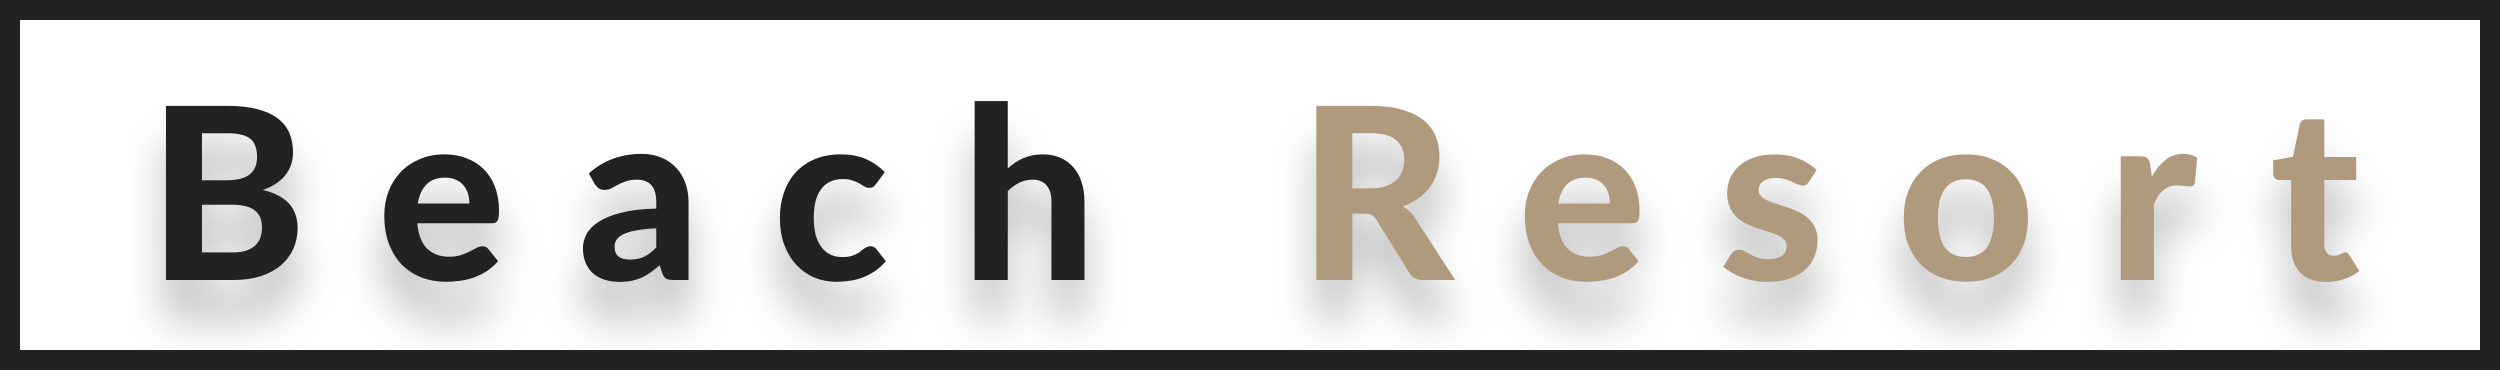
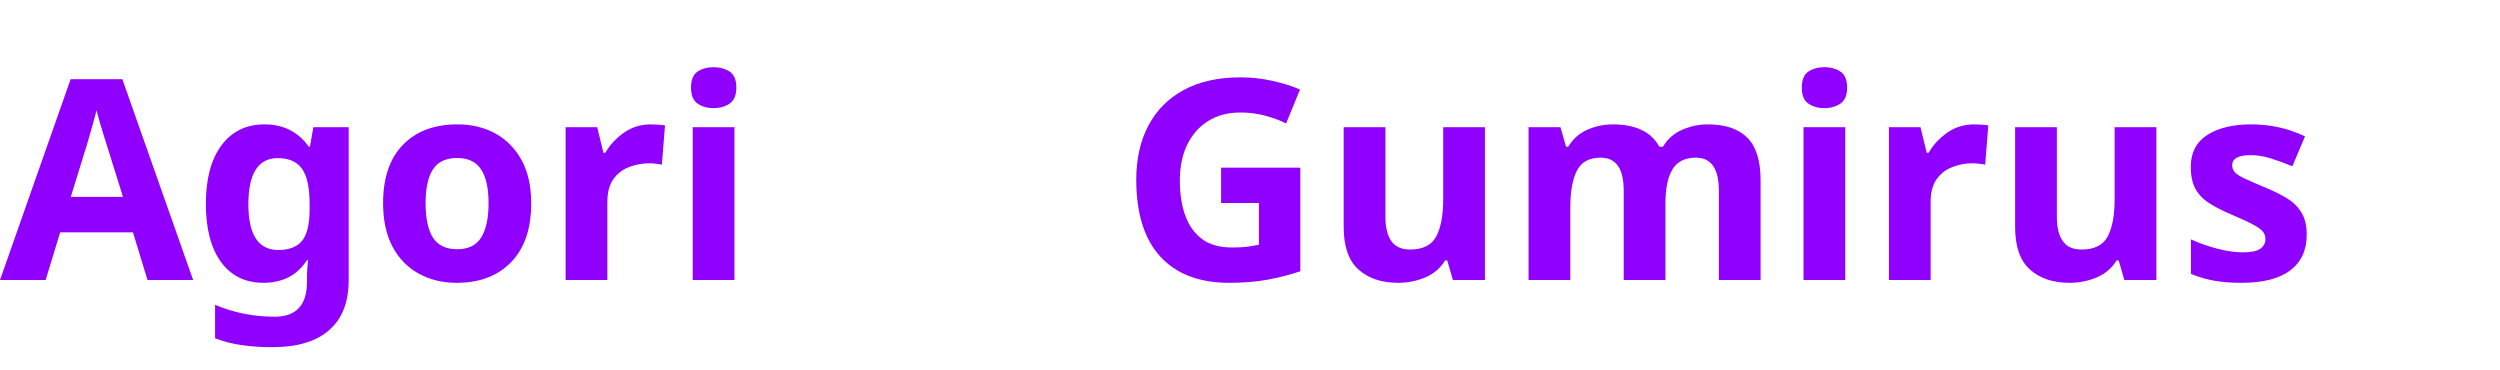
- <svg xmlns="http://www.w3.org/2000/svg" width="250" height="37" viewBox="0 0 250 37" fill="none">
-   <rect x="1" y="1" width="248" height="35" stroke="#222222" stroke-width="2" />
-   <g filter="url(#filter0_d)">
-     <path d="M23.281 25.24C23.857 25.24 24.329 25.172 24.697 25.036C25.073 24.892 25.373 24.704 25.597 24.472C25.821 24.24 25.977 23.976 26.065 23.68C26.153 23.376 26.197 23.064 26.197 22.744C26.197 22.392 26.145 22.076 26.041 21.796C25.937 21.516 25.769 21.28 25.537 21.088C25.305 20.888 25.001 20.736 24.625 20.632C24.257 20.528 23.801 20.476 23.257 20.476H20.197V25.24H23.281ZM20.197 13.324V18.028H22.561C23.065 18.028 23.513 17.988 23.905 17.908C24.297 17.82 24.625 17.684 24.889 17.5C25.153 17.316 25.353 17.076 25.489 16.78C25.633 16.476 25.705 16.112 25.705 15.688C25.705 15.256 25.645 14.888 25.525 14.584C25.413 14.28 25.237 14.036 24.997 13.852C24.757 13.668 24.453 13.536 24.085 13.456C23.717 13.368 23.281 13.324 22.777 13.324H20.197ZM22.777 10.588C23.945 10.588 24.941 10.7 25.765 10.924C26.597 11.14 27.273 11.452 27.793 11.86C28.321 12.26 28.705 12.748 28.945 13.324C29.185 13.9 29.305 14.544 29.305 15.256C29.305 15.656 29.245 16.04 29.125 16.408C29.013 16.776 28.833 17.124 28.585 17.452C28.345 17.772 28.033 18.064 27.649 18.328C27.265 18.592 26.809 18.816 26.281 19C27.465 19.28 28.341 19.736 28.909 20.368C29.477 21 29.761 21.82 29.761 22.828C29.761 23.564 29.617 24.248 29.329 24.88C29.049 25.512 28.637 26.06 28.093 26.524C27.549 26.988 26.877 27.352 26.077 27.616C25.285 27.872 24.373 28 23.341 28H16.597V10.588H22.777ZM46.939 20.356C46.939 20.012 46.891 19.684 46.795 19.372C46.707 19.06 46.563 18.784 46.363 18.544C46.163 18.304 45.911 18.116 45.607 17.98C45.303 17.836 44.939 17.764 44.515 17.764C43.723 17.764 43.103 17.988 42.655 18.436C42.207 18.884 41.915 19.524 41.779 20.356H46.939ZM41.731 22.324C41.835 23.484 42.163 24.332 42.715 24.868C43.275 25.404 44.003 25.672 44.899 25.672C45.355 25.672 45.747 25.62 46.075 25.516C46.411 25.404 46.703 25.284 46.951 25.156C47.207 25.02 47.435 24.9 47.635 24.796C47.843 24.684 48.047 24.628 48.247 24.628C48.503 24.628 48.703 24.724 48.847 24.916L49.807 26.116C49.455 26.524 49.067 26.864 48.643 27.136C48.219 27.4 47.779 27.612 47.323 27.772C46.867 27.924 46.407 28.028 45.943 28.084C45.479 28.148 45.031 28.18 44.599 28.18C43.735 28.18 42.927 28.04 42.175 27.76C41.431 27.472 40.779 27.052 40.219 26.5C39.667 25.94 39.231 25.248 38.911 24.424C38.591 23.6 38.431 22.644 38.431 21.556C38.431 20.716 38.567 19.924 38.839 19.18C39.119 18.436 39.519 17.788 40.039 17.236C40.559 16.684 41.191 16.248 41.935 15.928C42.679 15.6 43.519 15.436 44.455 15.436C45.247 15.436 45.975 15.564 46.639 15.82C47.311 16.068 47.887 16.432 48.367 16.912C48.855 17.392 49.231 17.984 49.495 18.688C49.767 19.384 49.903 20.18 49.903 21.076C49.903 21.324 49.891 21.528 49.867 21.688C49.843 21.848 49.803 21.976 49.747 22.072C49.691 22.168 49.615 22.236 49.519 22.276C49.423 22.308 49.299 22.324 49.147 22.324H41.731ZM65.626 22.828C64.818 22.868 64.146 22.94 63.61 23.044C63.074 23.14 62.646 23.268 62.326 23.428C62.014 23.588 61.79 23.772 61.654 23.98C61.526 24.18 61.462 24.4 61.462 24.64C61.462 25.12 61.594 25.46 61.858 25.66C62.13 25.86 62.506 25.96 62.986 25.96C63.538 25.96 64.014 25.864 64.414 25.672C64.822 25.472 65.226 25.164 65.626 24.748V22.828ZM58.882 17.344C59.61 16.688 60.414 16.2 61.294 15.88C62.174 15.552 63.126 15.388 64.15 15.388C64.886 15.388 65.542 15.508 66.118 15.748C66.702 15.988 67.194 16.324 67.594 16.756C68.002 17.18 68.314 17.688 68.53 18.28C68.746 18.872 68.854 19.52 68.854 20.224V28H67.342C67.03 28 66.79 27.956 66.622 27.868C66.462 27.78 66.33 27.596 66.226 27.316L65.962 26.524C65.65 26.796 65.346 27.036 65.05 27.244C64.762 27.452 64.462 27.628 64.15 27.772C63.838 27.908 63.502 28.012 63.142 28.084C62.79 28.156 62.394 28.192 61.954 28.192C61.41 28.192 60.914 28.12 60.466 27.976C60.018 27.832 59.63 27.62 59.302 27.34C58.982 27.052 58.734 26.696 58.558 26.272C58.382 25.848 58.294 25.36 58.294 24.808C58.294 24.352 58.41 23.896 58.642 23.44C58.874 22.984 59.27 22.572 59.83 22.204C60.398 21.828 61.15 21.52 62.086 21.28C63.03 21.032 64.21 20.892 65.626 20.86V20.224C65.626 19.448 65.462 18.88 65.134 18.52C64.806 18.152 64.334 17.968 63.718 17.968C63.262 17.968 62.882 18.024 62.578 18.136C62.274 18.24 62.006 18.356 61.774 18.484C61.55 18.604 61.338 18.72 61.138 18.832C60.938 18.936 60.706 18.988 60.442 18.988C60.21 18.988 60.014 18.932 59.854 18.82C59.702 18.7 59.574 18.56 59.47 18.4L58.882 17.344ZM87.615 18.388C87.519 18.516 87.423 18.616 87.327 18.688C87.231 18.752 87.095 18.784 86.919 18.784C86.759 18.784 86.603 18.74 86.451 18.652C86.307 18.556 86.139 18.456 85.947 18.352C85.755 18.24 85.527 18.14 85.263 18.052C84.999 17.956 84.671 17.908 84.279 17.908C83.783 17.908 83.351 18 82.983 18.184C82.623 18.36 82.323 18.616 82.083 18.952C81.843 19.288 81.663 19.696 81.543 20.176C81.431 20.656 81.375 21.196 81.375 21.796C81.375 23.06 81.627 24.028 82.131 24.7C82.643 25.372 83.339 25.708 84.219 25.708C84.523 25.708 84.783 25.684 84.999 25.636C85.223 25.58 85.415 25.512 85.575 25.432C85.743 25.352 85.887 25.264 86.007 25.168C86.127 25.072 86.239 24.984 86.343 24.904C86.455 24.824 86.563 24.76 86.667 24.712C86.779 24.656 86.903 24.628 87.039 24.628C87.295 24.628 87.495 24.724 87.639 24.916L88.587 26.116C88.235 26.524 87.859 26.864 87.459 27.136C87.059 27.4 86.643 27.612 86.211 27.772C85.787 27.924 85.355 28.028 84.915 28.084C84.475 28.148 84.039 28.18 83.607 28.18C82.847 28.18 82.127 28.04 81.447 27.76C80.767 27.472 80.171 27.056 79.659 26.512C79.147 25.968 78.739 25.3 78.435 24.508C78.139 23.716 77.991 22.812 77.991 21.796C77.991 20.892 78.123 20.052 78.387 19.276C78.651 18.5 79.039 17.828 79.551 17.26C80.063 16.692 80.695 16.248 81.447 15.928C82.207 15.6 83.083 15.436 84.075 15.436C85.019 15.436 85.847 15.588 86.559 15.892C87.271 16.196 87.911 16.636 88.479 17.212L87.615 18.388ZM100.776 16.84C101.008 16.632 101.248 16.444 101.496 16.276C101.752 16.1 102.02 15.952 102.3 15.832C102.588 15.704 102.892 15.608 103.212 15.544C103.54 15.472 103.892 15.436 104.268 15.436C104.94 15.436 105.536 15.552 106.056 15.784C106.576 16.016 107.012 16.34 107.364 16.756C107.724 17.172 107.992 17.668 108.168 18.244C108.352 18.82 108.444 19.452 108.444 20.14V28H105.144V20.14C105.144 19.452 104.984 18.92 104.664 18.544C104.344 18.16 103.872 17.968 103.248 17.968C102.784 17.968 102.348 18.068 101.94 18.268C101.532 18.468 101.144 18.748 100.776 19.108V28H97.464V10.108H100.776V16.84Z" fill="#222222" />
-     <path d="M137.081 18.832C137.665 18.832 138.169 18.76 138.593 18.616C139.017 18.464 139.365 18.26 139.637 18.004C139.909 17.74 140.109 17.432 140.237 17.08C140.365 16.728 140.429 16.344 140.429 15.928C140.429 15.104 140.153 14.464 139.601 14.008C139.057 13.552 138.225 13.324 137.105 13.324H135.233V18.832H137.081ZM145.517 28H142.265C141.657 28 141.217 27.768 140.945 27.304L137.633 21.964C137.497 21.756 137.345 21.604 137.177 21.508C137.017 21.412 136.777 21.364 136.457 21.364H135.233V28H131.633V10.588H137.105C138.321 10.588 139.361 10.716 140.225 10.972C141.089 11.22 141.797 11.568 142.349 12.016C142.901 12.464 143.305 13 143.561 13.624C143.817 14.24 143.945 14.92 143.945 15.664C143.945 16.24 143.861 16.788 143.693 17.308C143.533 17.82 143.297 18.288 142.985 18.712C142.673 19.136 142.289 19.512 141.833 19.84C141.377 20.168 140.857 20.432 140.273 20.632C140.505 20.76 140.721 20.916 140.921 21.1C141.121 21.276 141.301 21.488 141.461 21.736L145.517 28ZM160.99 20.356C160.99 20.012 160.942 19.684 160.846 19.372C160.758 19.06 160.614 18.784 160.414 18.544C160.214 18.304 159.962 18.116 159.658 17.98C159.354 17.836 158.99 17.764 158.566 17.764C157.774 17.764 157.154 17.988 156.706 18.436C156.258 18.884 155.966 19.524 155.83 20.356H160.99ZM155.782 22.324C155.886 23.484 156.214 24.332 156.766 24.868C157.326 25.404 158.054 25.672 158.95 25.672C159.406 25.672 159.798 25.62 160.126 25.516C160.462 25.404 160.754 25.284 161.002 25.156C161.258 25.02 161.486 24.9 161.686 24.796C161.894 24.684 162.098 24.628 162.298 24.628C162.554 24.628 162.754 24.724 162.898 24.916L163.858 26.116C163.506 26.524 163.118 26.864 162.694 27.136C162.27 27.4 161.83 27.612 161.374 27.772C160.918 27.924 160.458 28.028 159.994 28.084C159.53 28.148 159.082 28.18 158.65 28.18C157.786 28.18 156.978 28.04 156.226 27.76C155.482 27.472 154.83 27.052 154.27 26.5C153.718 25.94 153.282 25.248 152.962 24.424C152.642 23.6 152.482 22.644 152.482 21.556C152.482 20.716 152.618 19.924 152.89 19.18C153.17 18.436 153.57 17.788 154.09 17.236C154.61 16.684 155.242 16.248 155.986 15.928C156.73 15.6 157.57 15.436 158.506 15.436C159.298 15.436 160.026 15.564 160.69 15.82C161.362 16.068 161.938 16.432 162.418 16.912C162.906 17.392 163.282 17.984 163.546 18.688C163.818 19.384 163.954 20.18 163.954 21.076C163.954 21.324 163.942 21.528 163.918 21.688C163.894 21.848 163.854 21.976 163.798 22.072C163.742 22.168 163.666 22.236 163.57 22.276C163.474 22.308 163.35 22.324 163.198 22.324H155.782ZM180.901 18.172C180.813 18.308 180.721 18.408 180.625 18.472C180.537 18.528 180.413 18.556 180.253 18.556C180.093 18.556 179.929 18.516 179.761 18.436C179.593 18.356 179.405 18.272 179.197 18.184C178.989 18.088 178.749 18 178.477 17.92C178.213 17.84 177.905 17.8 177.553 17.8C177.017 17.8 176.601 17.912 176.305 18.136C176.009 18.352 175.861 18.64 175.861 19C175.861 19.248 175.945 19.456 176.113 19.624C176.281 19.792 176.501 19.94 176.773 20.068C177.053 20.188 177.369 20.304 177.721 20.416C178.073 20.52 178.433 20.636 178.801 20.764C179.177 20.892 179.541 21.04 179.893 21.208C180.245 21.376 180.557 21.588 180.829 21.844C181.109 22.092 181.333 22.396 181.501 22.756C181.669 23.108 181.753 23.536 181.753 24.04C181.753 24.64 181.641 25.196 181.417 25.708C181.201 26.212 180.881 26.648 180.457 27.016C180.033 27.384 179.505 27.672 178.873 27.88C178.241 28.088 177.513 28.192 176.689 28.192C176.265 28.192 175.845 28.152 175.429 28.072C175.013 28 174.617 27.896 174.241 27.76C173.865 27.616 173.513 27.452 173.185 27.268C172.857 27.084 172.573 26.884 172.333 26.668L173.101 25.432C173.189 25.288 173.297 25.176 173.425 25.096C173.561 25.016 173.733 24.976 173.941 24.976C174.141 24.976 174.325 25.028 174.493 25.132C174.661 25.228 174.849 25.336 175.057 25.456C175.265 25.568 175.509 25.676 175.789 25.78C176.077 25.876 176.433 25.924 176.857 25.924C177.177 25.924 177.453 25.888 177.685 25.816C177.917 25.744 178.105 25.648 178.249 25.528C178.393 25.4 178.497 25.26 178.561 25.108C178.633 24.948 178.669 24.784 178.669 24.616C178.669 24.344 178.581 24.124 178.405 23.956C178.237 23.78 178.013 23.628 177.733 23.5C177.461 23.372 177.145 23.256 176.785 23.152C176.425 23.048 176.057 22.932 175.681 22.804C175.313 22.676 174.949 22.524 174.589 22.348C174.237 22.172 173.921 21.952 173.641 21.688C173.369 21.416 173.145 21.084 172.969 20.692C172.801 20.3 172.717 19.824 172.717 19.264C172.717 18.752 172.817 18.268 173.017 17.812C173.217 17.348 173.517 16.94 173.917 16.588C174.317 16.236 174.813 15.956 175.405 15.748C176.005 15.54 176.697 15.436 177.481 15.436C178.361 15.436 179.161 15.58 179.881 15.868C180.601 16.156 181.193 16.532 181.657 16.996L180.901 18.172ZM196.607 15.436C197.535 15.436 198.379 15.584 199.139 15.88C199.899 16.176 200.551 16.6 201.095 17.152C201.639 17.696 202.059 18.36 202.355 19.144C202.651 19.928 202.799 20.812 202.799 21.796C202.799 22.78 202.651 23.668 202.355 24.46C202.059 25.244 201.639 25.912 201.095 26.464C200.551 27.016 199.899 27.44 199.139 27.736C198.379 28.032 197.535 28.18 196.607 28.18C195.671 28.18 194.819 28.032 194.051 27.736C193.291 27.44 192.639 27.016 192.095 26.464C191.551 25.912 191.127 25.244 190.823 24.46C190.527 23.668 190.379 22.78 190.379 21.796C190.379 20.812 190.527 19.928 190.823 19.144C191.127 18.36 191.551 17.696 192.095 17.152C192.639 16.6 193.291 16.176 194.051 15.88C194.819 15.584 195.671 15.436 196.607 15.436ZM196.607 25.696C197.551 25.696 198.251 25.372 198.707 24.724C199.163 24.068 199.391 23.096 199.391 21.808C199.391 20.528 199.163 19.564 198.707 18.916C198.251 18.26 197.551 17.932 196.607 17.932C195.639 17.932 194.927 18.26 194.471 18.916C194.015 19.564 193.787 20.528 193.787 21.808C193.787 23.096 194.015 24.068 194.471 24.724C194.927 25.372 195.639 25.696 196.607 25.696ZM215.186 17.668C215.578 16.964 216.03 16.408 216.542 16C217.054 15.592 217.654 15.388 218.342 15.388C218.902 15.388 219.358 15.52 219.71 15.784L219.494 18.232C219.454 18.392 219.39 18.504 219.302 18.568C219.222 18.624 219.11 18.652 218.966 18.652C218.838 18.652 218.654 18.636 218.414 18.604C218.174 18.564 217.95 18.544 217.742 18.544C217.438 18.544 217.166 18.588 216.926 18.676C216.694 18.764 216.486 18.888 216.302 19.048C216.118 19.208 215.95 19.404 215.798 19.636C215.654 19.868 215.518 20.132 215.39 20.428V28H212.078V15.628H214.034C214.37 15.628 214.602 15.688 214.73 15.808C214.858 15.928 214.95 16.136 215.006 16.432L215.186 17.668ZM232.597 28.192C232.037 28.192 231.541 28.112 231.109 27.952C230.677 27.784 230.313 27.548 230.017 27.244C229.721 26.94 229.497 26.572 229.345 26.14C229.193 25.708 229.117 25.22 229.117 24.676V18.004H227.953C227.777 18.004 227.625 17.948 227.497 17.836C227.377 17.724 227.317 17.556 227.317 17.332V16.036L229.297 15.676L229.969 12.472C230.057 12.112 230.301 11.932 230.701 11.932H232.429V15.7H235.621V18.004H232.429V24.46C232.429 24.804 232.509 25.076 232.669 25.276C232.837 25.476 233.073 25.576 233.377 25.576C233.537 25.576 233.673 25.56 233.785 25.528C233.897 25.488 233.993 25.448 234.073 25.408C234.153 25.36 234.225 25.32 234.289 25.288C234.361 25.248 234.433 25.228 234.505 25.228C234.601 25.228 234.681 25.252 234.745 25.3C234.809 25.34 234.873 25.412 234.937 25.516L235.933 27.1C235.477 27.46 234.961 27.732 234.385 27.916C233.809 28.1 233.213 28.192 232.597 28.192Z" fill="#AF9A7D" />
-   </g>
-   <defs>
-     <filter id="filter0_d" x="12.597" y="10.108" width="227.336" height="26.084" filterUnits="userSpaceOnUse" color-interpolation-filters="sRGB">
-       <feFlood flood-opacity="0" result="BackgroundImageFix" />
-       <feColorMatrix in="SourceAlpha" type="matrix" values="0 0 0 0 0 0 0 0 0 0 0 0 0 0 0 0 0 0 127 0" />
-       <feOffset dy="4" />
-       <feGaussianBlur stdDeviation="2" />
-       <feColorMatrix type="matrix" values="0 0 0 0 0 0 0 0 0 0 0 0 0 0 0 0 0 0 0.25 0" />
-       <feBlend mode="normal" in2="BackgroundImageFix" result="effect1_dropShadow" />
-       <feBlend mode="normal" in="SourceGraphic" in2="effect1_dropShadow" result="shape" />
-     </filter>
-   </defs>
+ <svg xmlns="http://www.w3.org/2000/svg" viewBox="0 0 250 36.99">
+   <style>
+     .agori-gumirus {
+       fill: #8f00ff;
+       font-size: 28px;
+       font-weight: bold;
+       font-family: sans-serif;
+       text-shadow: 2px 2px 2px #000000;
+     }
+   </style>
+   <text x="0" y="28" class="agori-gumirus">Agori</text>
+   <text x="112" y="28" class="agori-gumirus">Gumirus</text>
</svg>
